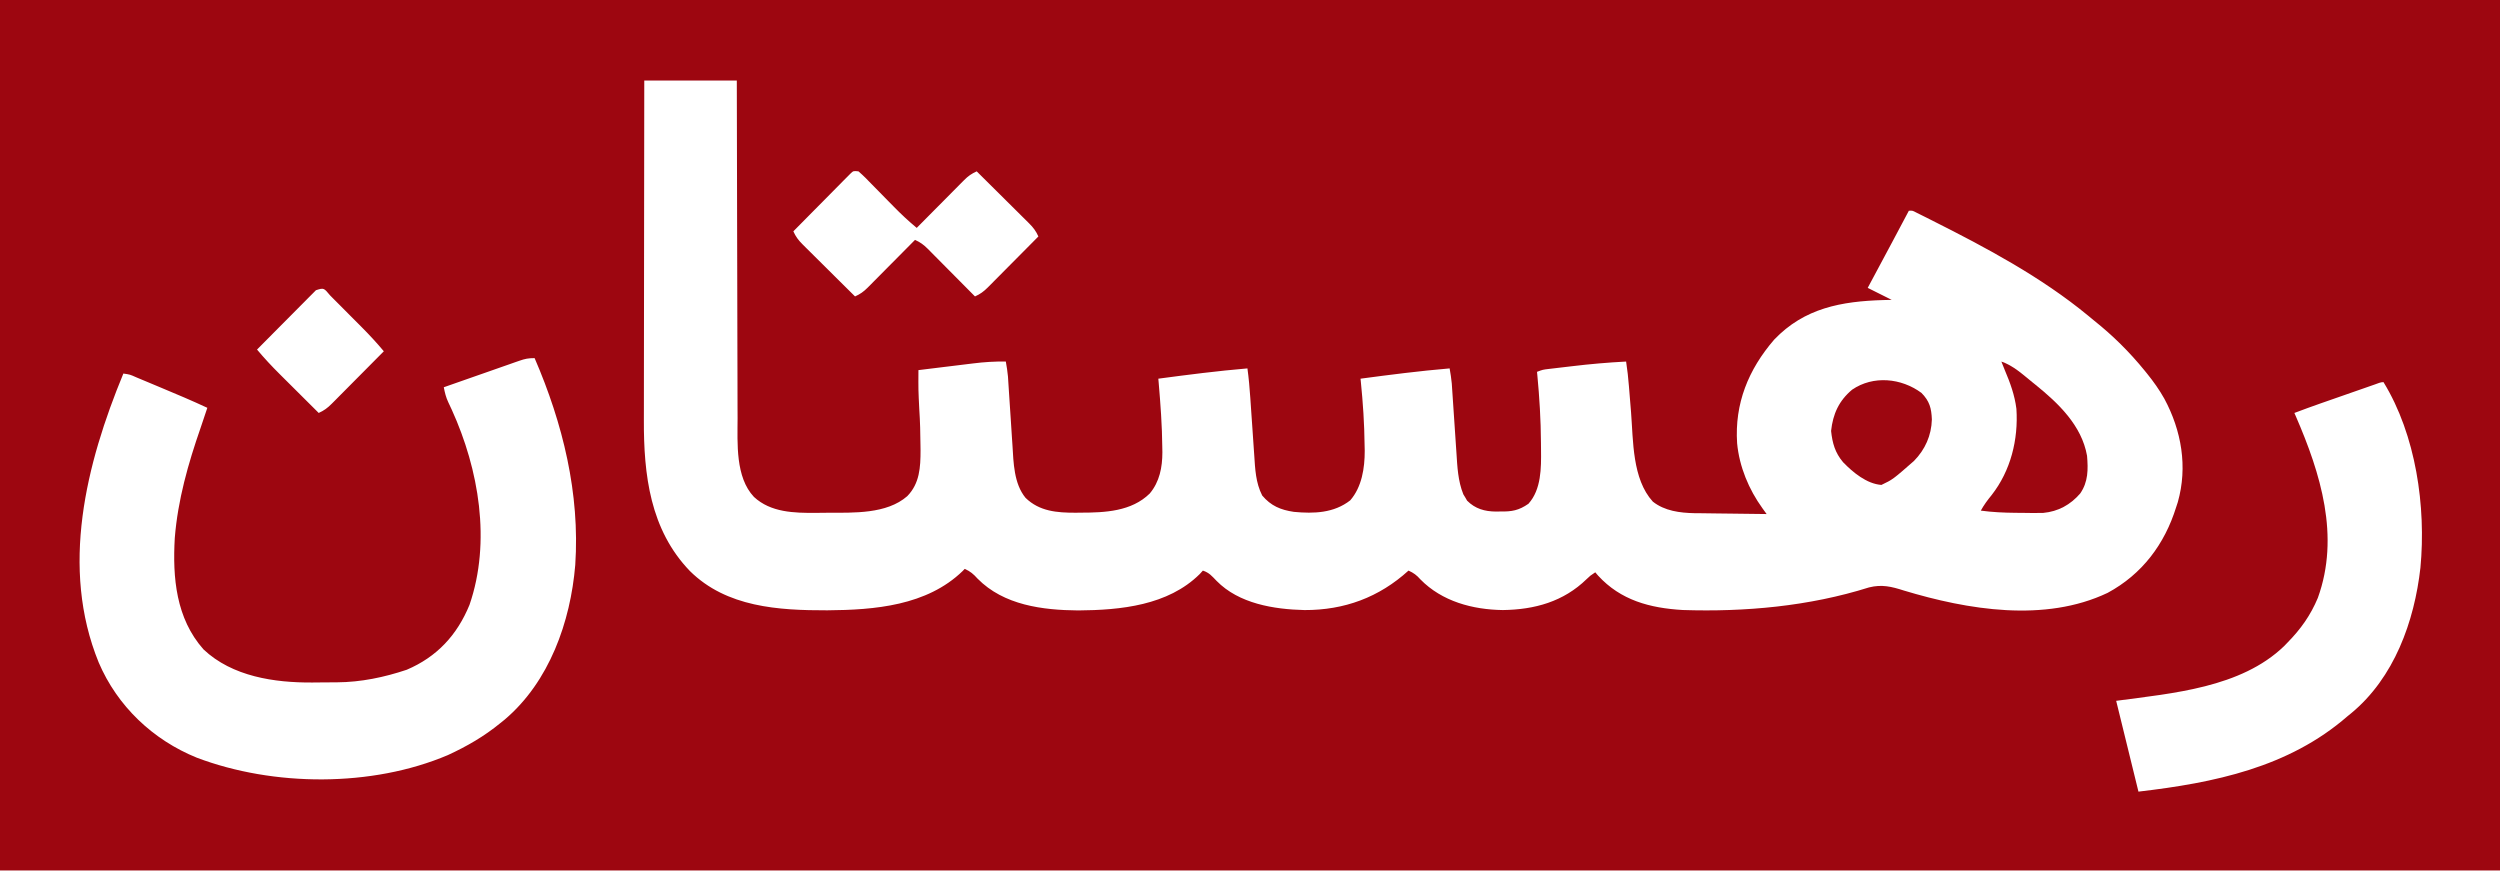
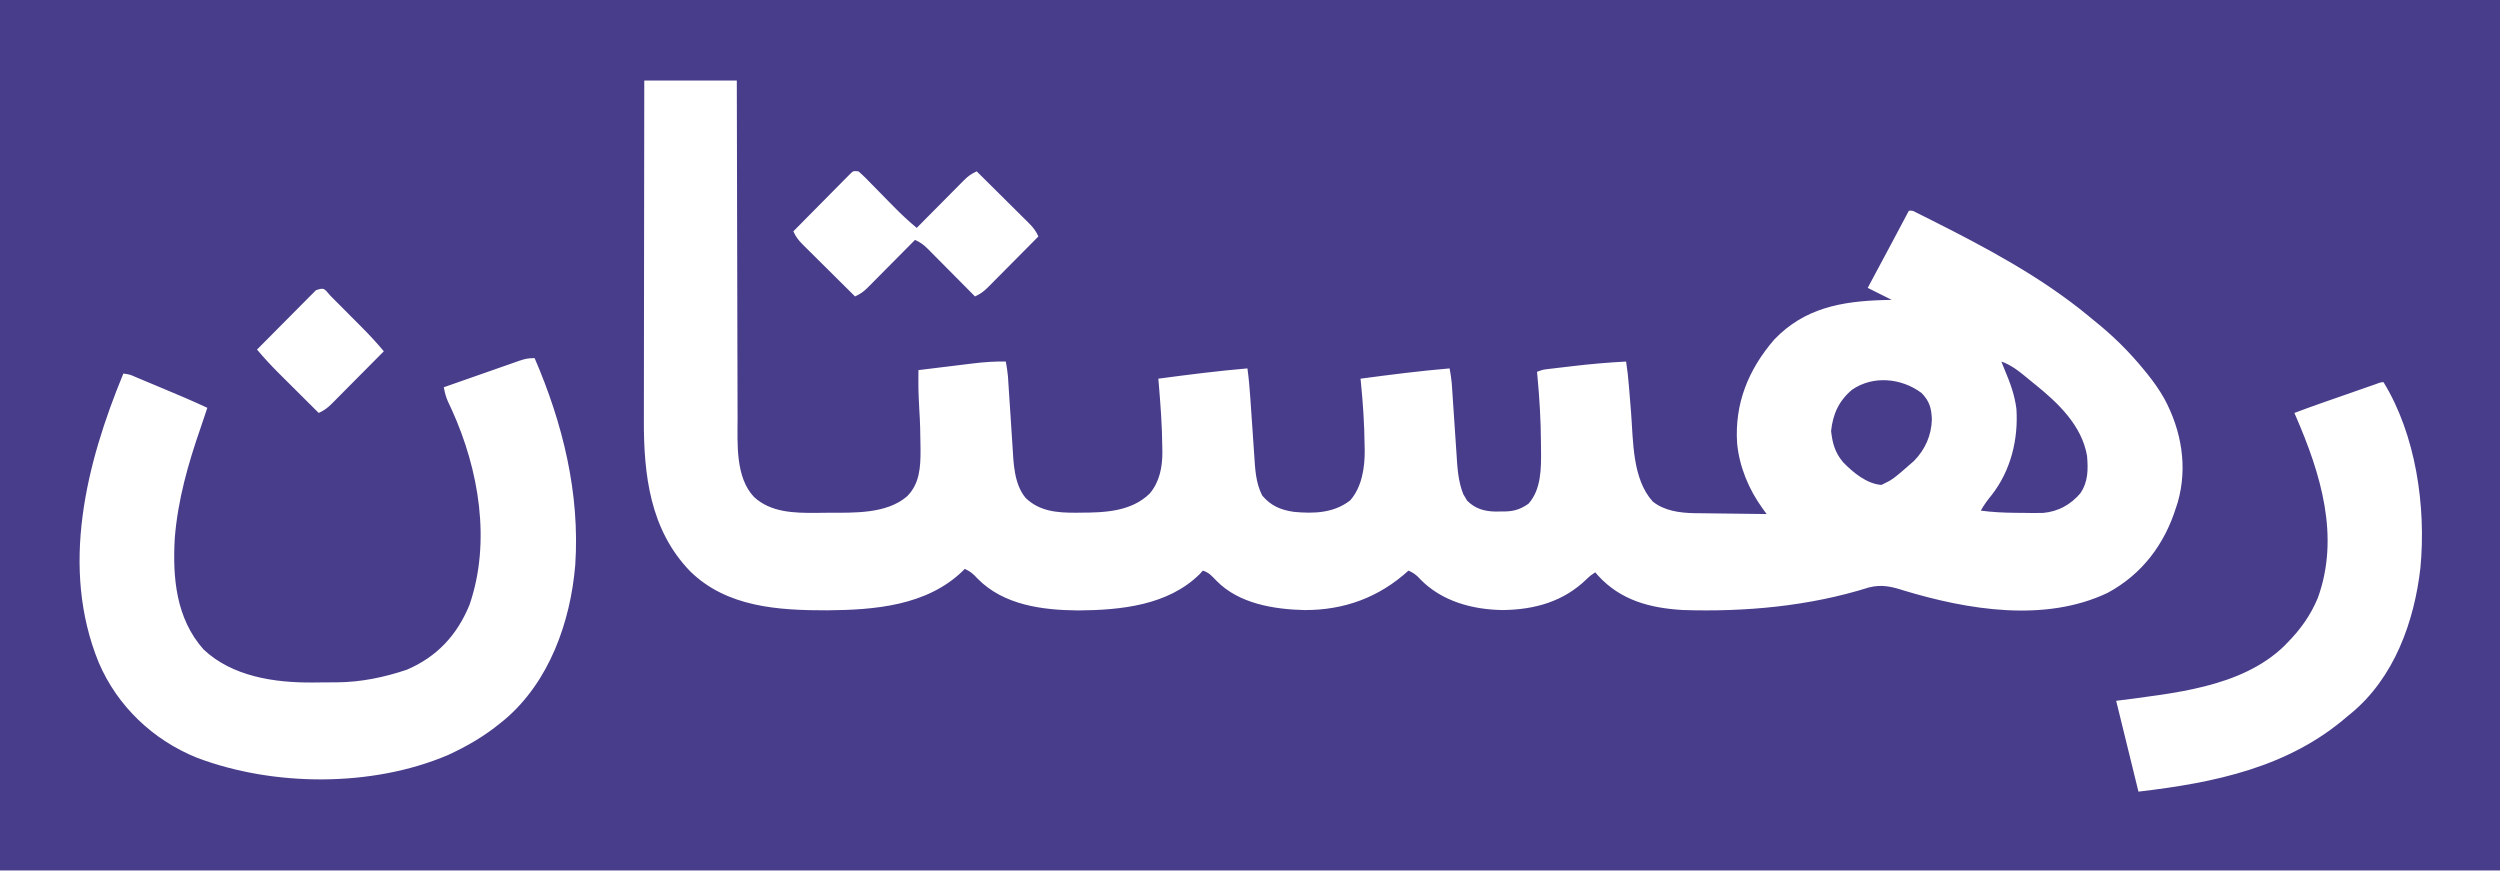
<svg xmlns="http://www.w3.org/2000/svg" version="1.1" width="1459" height="508">
-   <path d="M0 0 C481.47 0 962.94 0 1459 0 C1459 167.64 1459 335.28 1459 508 C977.53 508 496.06 508 0 508 C0 340.36 0 172.72 0 0 Z M376 47 C375.955 74.982 375.918 102.965 375.896 130.947 C375.886 143.941 375.872 156.936 375.849 169.93 C375.829 181.262 375.816 192.594 375.812 203.926 C375.809 209.921 375.803 215.915 375.789 221.909 C375.775 227.565 375.771 233.22 375.774 238.875 C375.773 240.938 375.769 243.001 375.762 245.064 C375.647 277.095 379.362 309.103 402.625 333.25 C424.019 354.429 454.383 356.232 482.802 356.181 C510.384 355.977 540.864 353.511 561.793 333.266 C562.39 332.639 562.39 332.639 563 332 C566.255 333.406 568.146 335.06 570.5 337.688 C585.814 353.226 608.448 356.07 629.25 356.25 C654.002 356.066 681.619 353.361 700.125 335.062 C700.744 334.382 701.362 333.701 702 333 C705.77 334.257 707.222 336.159 710 339 C723.008 352.294 743.427 355.612 761.289 356.035 C784.544 356.117 804.832 348.627 822 333 C824.982 334.321 826.797 335.684 828.938 338.125 C841.556 351.013 859.464 355.794 877.062 356.027 C895.611 355.781 912.463 351.148 926.012 337.918 C928 336 928 336 931 334 C931.536 334.629 932.072 335.258 932.625 335.906 C945.857 350.357 962.895 354.862 982 356 C1018.499 357.196 1055.761 353.838 1090.746 342.82 C1098.231 340.933 1103.932 342.327 1111.062 344.625 C1148.446 355.911 1193.34 363.409 1230 346 C1250.15 335.136 1263.281 317.588 1270 296 C1270.483 294.527 1270.483 294.527 1270.977 293.023 C1276.805 272.379 1273.11 251.278 1263.129 232.715 C1260.184 227.462 1256.785 222.68 1253 218 C1252.367 217.217 1252.367 217.217 1251.722 216.418 C1242.755 205.399 1233.125 195.866 1222 187 C1220.865 186.064 1219.73 185.127 1218.598 184.188 C1191.218 161.636 1159.322 144.637 1127.75 128.75 C1126.612 128.176 1125.474 127.602 1124.301 127.011 C1123.248 126.487 1122.195 125.962 1121.109 125.422 C1120.171 124.954 1119.232 124.485 1118.265 124.003 C1116.108 122.865 1116.108 122.865 1114 123 C1113.522 123.901 1113.043 124.803 1112.551 125.731 C1110.741 129.14 1108.931 132.549 1107.121 135.958 C1106.345 137.421 1105.568 138.884 1104.791 140.347 C1099.891 149.581 1094.966 158.801 1090 168 C1094.62 170.31 1099.24 172.62 1104 175 C1102.43 175.037 1100.86 175.075 1099.242 175.113 C1074.788 175.822 1053.067 179.709 1035.414 198.203 C1020.329 215.68 1012.258 235.563 1013.781 258.706 C1015.089 272.419 1020.574 285.592 1028.631 296.726 C1029.076 297.343 1029.521 297.96 1029.98 298.596 C1030.317 299.059 1030.653 299.523 1031 300 C1023.92 299.933 1016.84 299.843 1009.76 299.738 C1007.355 299.704 1004.949 299.676 1002.544 299.654 C999.073 299.62 995.603 299.567 992.133 299.512 C991.069 299.505 990.005 299.499 988.909 299.492 C980.444 299.328 971.445 298.192 964.594 292.746 C952.529 279.528 953.197 257.252 951.875 240.5 C951.622 237.391 951.367 234.283 951.11 231.175 C950.953 229.257 950.798 227.34 950.646 225.422 C950.256 220.58 949.748 215.8 949 211 C938.408 211.548 927.907 212.461 917.376 213.729 C915.078 214.006 912.78 214.273 910.48 214.539 C909.01 214.713 907.54 214.887 906.07 215.062 C905.387 215.142 904.704 215.221 904 215.302 C900.383 215.728 900.383 215.728 897 217 C897.061 217.615 897.121 218.23 897.184 218.863 C898.434 231.979 899.224 245.052 899.3 258.225 C899.308 259.641 899.322 261.056 899.341 262.472 C899.468 273.097 899.524 285.64 892 294 C886.416 297.89 882.293 298.628 875.562 298.5 C874.351 298.523 874.351 298.523 873.115 298.547 C866.52 298.504 860.932 296.963 856.195 292.176 C855.842 291.561 855.489 290.946 855.125 290.312 C854.756 289.711 854.388 289.109 854.008 288.488 C850.85 280.692 850.494 272.377 849.965 264.082 C849.881 262.866 849.798 261.65 849.712 260.397 C849.447 256.536 849.192 252.674 848.938 248.812 C848.678 244.94 848.417 241.068 848.153 237.196 C847.989 234.793 847.829 232.39 847.672 229.987 C847.598 228.895 847.525 227.804 847.449 226.679 C847.355 225.247 847.355 225.247 847.259 223.787 C846.984 220.824 846.522 217.928 846 215 C828.594 216.475 811.311 218.689 794 221 C794.061 221.58 794.121 222.161 794.184 222.759 C795.429 235.057 796.242 247.324 796.375 259.688 C796.401 260.819 796.427 261.95 796.453 263.116 C796.477 273.114 794.78 284.223 788 292 C778.467 299.46 766.758 299.834 755.129 298.727 C747.384 297.588 741.728 295.231 736.625 289.188 C732.799 281.683 732.503 273.736 731.965 265.469 C731.881 264.278 731.798 263.088 731.712 261.861 C731.447 258.075 731.192 254.287 730.938 250.5 C730.678 246.713 730.416 242.926 730.153 239.139 C729.99 236.788 729.829 234.438 729.672 232.087 C729.28 226.359 728.784 220.688 728 215 C710.594 216.475 693.311 218.689 676 221 C676.061 221.692 676.121 222.384 676.184 223.098 C677.266 235.741 678.207 248.369 678.312 261.062 C678.33 262.017 678.347 262.972 678.365 263.955 C678.359 272.679 676.741 281.173 671 288 C660.337 298.504 644.824 299.178 630.688 299.188 C629.719 299.2 628.75 299.212 627.752 299.225 C616.868 299.246 606.608 298.453 598.504 290.539 C591.702 282.264 591.482 269.998 590.867 259.789 C590.785 258.577 590.703 257.366 590.618 256.117 C590.36 252.287 590.117 248.456 589.875 244.625 C589.623 240.773 589.368 236.921 589.11 233.069 C588.952 230.683 588.797 228.297 588.646 225.91 C588.576 224.828 588.506 223.746 588.433 222.631 C588.373 221.686 588.314 220.741 588.252 219.767 C587.983 216.81 587.522 213.922 587 211 C580.537 210.886 574.343 211.29 567.934 212.094 C567.014 212.205 566.095 212.316 565.147 212.43 C562.243 212.782 559.34 213.141 556.438 213.5 C554.455 213.741 552.473 213.982 550.49 214.223 C545.659 214.809 540.83 215.403 536 216 C535.93 227.509 535.93 227.509 536.5 239 C536.966 245.958 537.142 252.902 537.188 259.875 C537.2 260.813 537.213 261.752 537.227 262.719 C537.241 272.693 536.728 282.124 529.488 289.551 C517.429 300.093 498.09 299.202 483.061 299.24 C480.768 299.25 478.476 299.281 476.184 299.312 C463.518 299.404 449.794 299.104 440 290 C429.15 278.506 430.415 258.685 430.454 244.08 C430.445 241.92 430.435 239.76 430.423 237.6 C430.395 231.785 430.392 225.97 430.392 220.155 C430.389 214.06 430.364 207.965 430.341 201.87 C430.3 190.349 430.28 178.829 430.267 167.309 C430.251 154.184 430.212 141.06 430.172 127.935 C430.09 100.957 430.038 73.978 430 47 C412.18 47 394.36 47 376 47 Z M496.311 101.329 C495.388 102.261 495.388 102.261 494.447 103.213 C493.746 103.914 493.046 104.614 492.324 105.336 C491.574 106.102 490.824 106.867 490.051 107.656 C489.278 108.433 488.506 109.21 487.71 110.01 C485.237 112.5 482.775 115 480.312 117.5 C478.641 119.187 476.968 120.873 475.295 122.559 C471.189 126.698 467.091 130.846 463 135 C464.376 138.092 465.952 140.196 468.348 142.575 C469.029 143.256 469.709 143.936 470.41 144.637 C471.144 145.36 471.877 146.083 472.633 146.828 C473.385 147.577 474.136 148.326 474.911 149.098 C477.311 151.487 479.718 153.868 482.125 156.25 C483.754 157.869 485.383 159.489 487.012 161.109 C491.003 165.078 494.999 169.041 499 173 C501.953 171.67 504.024 170.222 506.3 167.927 C506.92 167.307 507.54 166.686 508.18 166.047 C508.837 165.379 509.495 164.711 510.172 164.023 C510.854 163.338 511.537 162.653 512.24 161.947 C514.415 159.761 516.582 157.568 518.75 155.375 C520.225 153.89 521.7 152.406 523.176 150.922 C526.789 147.286 530.396 143.645 534 140 C536.953 141.33 539.024 142.778 541.3 145.073 C541.92 145.693 542.54 146.314 543.18 146.953 C544.166 147.955 544.166 147.955 545.172 148.977 C545.854 149.662 546.537 150.347 547.24 151.053 C549.415 153.239 551.582 155.432 553.75 157.625 C555.225 159.11 556.7 160.594 558.176 162.078 C561.789 165.714 565.396 169.355 569 173 C572.046 171.639 574.138 170.107 576.483 167.744 C577.144 167.083 577.804 166.423 578.485 165.742 C579.186 165.031 579.887 164.319 580.609 163.586 C581.7 162.491 581.7 162.491 582.812 161.375 C585.129 159.046 587.44 156.711 589.75 154.375 C591.321 152.794 592.893 151.213 594.465 149.633 C598.315 145.76 602.16 141.882 606 138 C604.624 134.908 603.048 132.804 600.652 130.425 C599.971 129.744 599.291 129.064 598.59 128.363 C597.489 127.278 597.489 127.278 596.367 126.172 C595.615 125.423 594.864 124.674 594.089 123.902 C591.689 121.513 589.282 119.132 586.875 116.75 C585.246 115.131 583.617 113.511 581.988 111.891 C577.997 107.922 574.001 103.959 570 100 C567.047 101.33 564.976 102.778 562.7 105.073 C562.08 105.693 561.46 106.314 560.82 106.953 C559.834 107.955 559.834 107.955 558.828 108.977 C558.146 109.662 557.463 110.347 556.76 111.053 C554.585 113.239 552.418 115.432 550.25 117.625 C548.775 119.11 547.3 120.594 545.824 122.078 C542.211 125.714 538.604 129.355 535 133 C530.257 129.054 525.819 124.926 521.516 120.508 C520.322 119.297 519.128 118.086 517.934 116.875 C516.078 114.989 514.225 113.1 512.377 111.206 C510.576 109.362 508.765 107.528 506.953 105.695 C506.4 105.124 505.847 104.552 505.277 103.963 C503.907 102.584 502.459 101.284 501 100 C498.035 99.691 498.035 99.691 496.311 101.329 Z M184.393 169.367 C183.44 170.326 183.44 170.326 182.468 171.305 C181.748 172.025 181.027 172.746 180.285 173.489 C179.119 174.67 179.119 174.67 177.93 175.875 C177.133 176.674 176.337 177.473 175.517 178.296 C172.965 180.86 170.42 183.43 167.875 186 C166.15 187.735 164.425 189.469 162.699 191.203 C158.461 195.464 154.228 199.73 150 204 C154.178 208.986 158.531 213.667 163.148 218.246 C163.806 218.902 164.463 219.558 165.141 220.234 C167.216 222.304 169.296 224.371 171.375 226.438 C172.793 227.851 174.211 229.264 175.629 230.678 C179.083 234.121 182.541 237.561 186 241 C189.092 239.624 191.196 238.048 193.575 235.652 C194.256 234.971 194.936 234.291 195.637 233.59 C196.36 232.856 197.083 232.123 197.828 231.367 C198.577 230.615 199.326 229.864 200.098 229.089 C202.487 226.689 204.868 224.282 207.25 221.875 C208.869 220.246 210.489 218.617 212.109 216.988 C216.078 212.997 220.041 209.001 224 205 C219.832 200.034 215.501 195.341 210.922 190.754 C210.269 190.098 209.617 189.442 208.944 188.766 C207.577 187.394 206.209 186.024 204.84 184.655 C202.737 182.549 200.642 180.436 198.547 178.322 C197.214 176.986 195.881 175.651 194.547 174.316 C193.92 173.682 193.293 173.048 192.647 172.394 C188.951 167.93 188.951 167.93 184.393 169.367 Z M303.048 210.561 C302.067 210.901 301.086 211.241 300.076 211.592 C298.499 212.15 298.499 212.15 296.891 212.719 C295.809 213.096 294.727 213.473 293.612 213.862 C290.156 215.069 286.703 216.284 283.25 217.5 C280.908 218.32 278.565 219.139 276.223 219.957 C270.479 221.965 264.739 223.98 259 226 C259.601 229.156 260.255 231.889 261.637 234.793 C261.964 235.496 262.291 236.199 262.628 236.924 C262.978 237.671 263.327 238.418 263.688 239.188 C279.468 273.925 286.711 316.097 274 353 C266.761 370.664 254.968 383.383 237.355 390.875 C224.253 395.268 210.59 398.121 196.758 398.203 C195.607 398.212 195.607 398.212 194.433 398.22 C192.814 398.23 191.196 398.236 189.577 398.24 C187.166 398.25 184.755 398.281 182.344 398.312 C160.207 398.462 135.538 394.847 118.77 378.996 C102.69 360.858 100.672 337.115 102 314 C103.784 291.721 109.782 270.68 117.083 249.654 C118.421 245.78 119.711 241.891 121 238 C112.068 233.828 102.997 230.005 93.899 226.214 C91.41 225.176 88.923 224.132 86.436 223.088 C84.852 222.427 83.268 221.766 81.684 221.105 C80.941 220.793 80.198 220.481 79.433 220.159 C75.839 218.558 75.839 218.558 72 218 C50.193 270.836 35.053 331.253 57.582 386.577 C68.454 412.102 89.291 431.851 114.893 442.203 C159.694 459.144 217.063 459.512 261.414 440.656 C272.524 435.525 282.485 429.795 292 422 C292.851 421.314 293.702 420.628 294.578 419.922 C320.6 397.828 332.944 362.954 335.719 329.734 C338.495 287.986 328.5 247.165 312 209 C308.326 209 306.422 209.378 303.048 210.561 Z M1386.066 224.329 C1384.814 224.765 1384.814 224.765 1383.536 225.21 C1382.626 225.529 1381.715 225.847 1380.777 226.176 C1379.843 226.502 1378.909 226.827 1377.947 227.163 C1375.962 227.856 1373.977 228.55 1371.992 229.244 C1368.975 230.299 1365.958 231.352 1362.939 232.404 C1361.01 233.078 1359.081 233.752 1357.152 234.426 C1356.256 234.738 1355.36 235.051 1354.437 235.373 C1349.265 237.184 1344.123 239.057 1339 241 C1339.272 241.622 1339.543 242.245 1339.823 242.886 C1354.332 276.349 1365.705 312.994 1352.688 348.938 C1348.408 359.148 1342.746 367.111 1335 375 C1334.335 375.69 1333.67 376.379 1332.984 377.09 C1307.739 401.42 1267.79 404.569 1235 409 C1239.29 426.49 1243.58 443.98 1248 462 C1292.114 456.834 1335.575 447.967 1370 418 C1370.704 417.429 1371.408 416.858 1372.133 416.27 C1397.261 395.526 1409.034 362.726 1412.562 331.289 C1415.918 295.715 1409.976 253.911 1391 223 C1389.263 223 1387.695 223.761 1386.066 224.329 Z " fill="#9D0610" transform="translate(0,0)" />
-   <path d="M0 0 C6.962 2.376 12.351 7.44 18 12 C18.596 12.478 19.192 12.956 19.807 13.449 C33.183 24.261 46.888 37.259 50 55 C50.668 63.007 50.703 70.212 46 77 C40.301 83.605 33.159 87.518 24.431 88.334 C20.425 88.429 16.442 88.399 12.438 88.312 C11.066 88.301 9.694 88.291 8.322 88.283 C1.489 88.221 -5.226 87.921 -12 87 C-10.183 83.687 -8.077 80.845 -5.688 77.938 C5.467 63.654 9.945 45.578 8.781 27.625 C7.775 19.573 5.153 12.438 2 5 C1.33 3.335 0.662 1.668 0 0 Z " fill="#9D0610" transform="translate(1168,211)" />
-   <path d="M0 0 C4.745 4.857 5.8 8.888 6.062 15.5 C5.795 24.825 2.151 33.028 -4.375 39.688 C-16.722 50.5 -16.722 50.5 -23.375 53.688 C-31.951 53.077 -40.038 46.348 -45.75 40.438 C-50.455 34.87 -51.985 29.327 -52.75 22.188 C-51.692 12.309 -48.194 4.546 -40.457 -1.914 C-28.127 -10.331 -11.737 -8.695 0 0 Z " fill="#9D0610" transform="translate(1121.375,229.3125)" />
+   <path d="M0 0 C481.47 0 962.94 0 1459 0 C1459 167.64 1459 335.28 1459 508 C977.53 508 496.06 508 0 508 C0 340.36 0 172.72 0 0 Z M376 47 C375.955 74.982 375.918 102.965 375.896 130.947 C375.886 143.941 375.872 156.936 375.849 169.93 C375.829 181.262 375.816 192.594 375.812 203.926 C375.809 209.921 375.803 215.915 375.789 221.909 C375.775 227.565 375.771 233.22 375.774 238.875 C375.773 240.938 375.769 243.001 375.762 245.064 C375.647 277.095 379.362 309.103 402.625 333.25 C424.019 354.429 454.383 356.232 482.802 356.181 C510.384 355.977 540.864 353.511 561.793 333.266 C562.39 332.639 562.39 332.639 563 332 C566.255 333.406 568.146 335.06 570.5 337.688 C585.814 353.226 608.448 356.07 629.25 356.25 C654.002 356.066 681.619 353.361 700.125 335.062 C700.744 334.382 701.362 333.701 702 333 C705.77 334.257 707.222 336.159 710 339 C723.008 352.294 743.427 355.612 761.289 356.035 C784.544 356.117 804.832 348.627 822 333 C824.982 334.321 826.797 335.684 828.938 338.125 C841.556 351.013 859.464 355.794 877.062 356.027 C895.611 355.781 912.463 351.148 926.012 337.918 C928 336 928 336 931 334 C931.536 334.629 932.072 335.258 932.625 335.906 C945.857 350.357 962.895 354.862 982 356 C1018.499 357.196 1055.761 353.838 1090.746 342.82 C1098.231 340.933 1103.932 342.327 1111.062 344.625 C1148.446 355.911 1193.34 363.409 1230 346 C1250.15 335.136 1263.281 317.588 1270 296 C1270.483 294.527 1270.483 294.527 1270.977 293.023 C1276.805 272.379 1273.11 251.278 1263.129 232.715 C1260.184 227.462 1256.785 222.68 1253 218 C1252.367 217.217 1252.367 217.217 1251.722 216.418 C1242.755 205.399 1233.125 195.866 1222 187 C1220.865 186.064 1219.73 185.127 1218.598 184.188 C1191.218 161.636 1159.322 144.637 1127.75 128.75 C1126.612 128.176 1125.474 127.602 1124.301 127.011 C1123.248 126.487 1122.195 125.962 1121.109 125.422 C1120.171 124.954 1119.232 124.485 1118.265 124.003 C1116.108 122.865 1116.108 122.865 1114 123 C1113.522 123.901 1113.043 124.803 1112.551 125.731 C1110.741 129.14 1108.931 132.549 1107.121 135.958 C1106.345 137.421 1105.568 138.884 1104.791 140.347 C1099.891 149.581 1094.966 158.801 1090 168 C1094.62 170.31 1099.24 172.62 1104 175 C1102.43 175.037 1100.86 175.075 1099.242 175.113 C1074.788 175.822 1053.067 179.709 1035.414 198.203 C1020.329 215.68 1012.258 235.563 1013.781 258.706 C1015.089 272.419 1020.574 285.592 1028.631 296.726 C1029.076 297.343 1029.521 297.96 1029.98 298.596 C1030.317 299.059 1030.653 299.523 1031 300 C1023.92 299.933 1016.84 299.843 1009.76 299.738 C1007.355 299.704 1004.949 299.676 1002.544 299.654 C999.073 299.62 995.603 299.567 992.133 299.512 C991.069 299.505 990.005 299.499 988.909 299.492 C980.444 299.328 971.445 298.192 964.594 292.746 C952.529 279.528 953.197 257.252 951.875 240.5 C951.622 237.391 951.367 234.283 951.11 231.175 C950.953 229.257 950.798 227.34 950.646 225.422 C950.256 220.58 949.748 215.8 949 211 C938.408 211.548 927.907 212.461 917.376 213.729 C915.078 214.006 912.78 214.273 910.48 214.539 C909.01 214.713 907.54 214.887 906.07 215.062 C905.387 215.142 904.704 215.221 904 215.302 C900.383 215.728 900.383 215.728 897 217 C897.061 217.615 897.121 218.23 897.184 218.863 C898.434 231.979 899.224 245.052 899.3 258.225 C899.308 259.641 899.322 261.056 899.341 262.472 C899.468 273.097 899.524 285.64 892 294 C886.416 297.89 882.293 298.628 875.562 298.5 C874.351 298.523 874.351 298.523 873.115 298.547 C866.52 298.504 860.932 296.963 856.195 292.176 C855.842 291.561 855.489 290.946 855.125 290.312 C854.756 289.711 854.388 289.109 854.008 288.488 C850.85 280.692 850.494 272.377 849.965 264.082 C849.881 262.866 849.798 261.65 849.712 260.397 C849.447 256.536 849.192 252.674 848.938 248.812 C848.678 244.94 848.417 241.068 848.153 237.196 C847.989 234.793 847.829 232.39 847.672 229.987 C847.598 228.895 847.525 227.804 847.449 226.679 C847.355 225.247 847.355 225.247 847.259 223.787 C846.984 220.824 846.522 217.928 846 215 C828.594 216.475 811.311 218.689 794 221 C794.061 221.58 794.121 222.161 794.184 222.759 C795.429 235.057 796.242 247.324 796.375 259.688 C796.401 260.819 796.427 261.95 796.453 263.116 C796.477 273.114 794.78 284.223 788 292 C778.467 299.46 766.758 299.834 755.129 298.727 C747.384 297.588 741.728 295.231 736.625 289.188 C732.799 281.683 732.503 273.736 731.965 265.469 C731.881 264.278 731.798 263.088 731.712 261.861 C731.447 258.075 731.192 254.287 730.938 250.5 C730.678 246.713 730.416 242.926 730.153 239.139 C729.99 236.788 729.829 234.438 729.672 232.087 C729.28 226.359 728.784 220.688 728 215 C710.594 216.475 693.311 218.689 676 221 C676.061 221.692 676.121 222.384 676.184 223.098 C677.266 235.741 678.207 248.369 678.312 261.062 C678.33 262.017 678.347 262.972 678.365 263.955 C678.359 272.679 676.741 281.173 671 288 C660.337 298.504 644.824 299.178 630.688 299.188 C629.719 299.2 628.75 299.212 627.752 299.225 C616.868 299.246 606.608 298.453 598.504 290.539 C591.702 282.264 591.482 269.998 590.867 259.789 C590.785 258.577 590.703 257.366 590.618 256.117 C590.36 252.287 590.117 248.456 589.875 244.625 C589.623 240.773 589.368 236.921 589.11 233.069 C588.952 230.683 588.797 228.297 588.646 225.91 C588.576 224.828 588.506 223.746 588.433 222.631 C588.373 221.686 588.314 220.741 588.252 219.767 C587.983 216.81 587.522 213.922 587 211 C580.537 210.886 574.343 211.29 567.934 212.094 C567.014 212.205 566.095 212.316 565.147 212.43 C562.243 212.782 559.34 213.141 556.438 213.5 C554.455 213.741 552.473 213.982 550.49 214.223 C545.659 214.809 540.83 215.403 536 216 C535.93 227.509 535.93 227.509 536.5 239 C536.966 245.958 537.142 252.902 537.188 259.875 C537.2 260.813 537.213 261.752 537.227 262.719 C537.241 272.693 536.728 282.124 529.488 289.551 C517.429 300.093 498.09 299.202 483.061 299.24 C480.768 299.25 478.476 299.281 476.184 299.312 C463.518 299.404 449.794 299.104 440 290 C429.15 278.506 430.415 258.685 430.454 244.08 C430.445 241.92 430.435 239.76 430.423 237.6 C430.395 231.785 430.392 225.97 430.392 220.155 C430.389 214.06 430.364 207.965 430.341 201.87 C430.3 190.349 430.28 178.829 430.267 167.309 C430.251 154.184 430.212 141.06 430.172 127.935 C430.09 100.957 430.038 73.978 430 47 C412.18 47 394.36 47 376 47 Z M496.311 101.329 C495.388 102.261 495.388 102.261 494.447 103.213 C493.746 103.914 493.046 104.614 492.324 105.336 C491.574 106.102 490.824 106.867 490.051 107.656 C489.278 108.433 488.506 109.21 487.71 110.01 C485.237 112.5 482.775 115 480.312 117.5 C478.641 119.187 476.968 120.873 475.295 122.559 C471.189 126.698 467.091 130.846 463 135 C464.376 138.092 465.952 140.196 468.348 142.575 C469.029 143.256 469.709 143.936 470.41 144.637 C471.144 145.36 471.877 146.083 472.633 146.828 C473.385 147.577 474.136 148.326 474.911 149.098 C477.311 151.487 479.718 153.868 482.125 156.25 C483.754 157.869 485.383 159.489 487.012 161.109 C491.003 165.078 494.999 169.041 499 173 C501.953 171.67 504.024 170.222 506.3 167.927 C506.92 167.307 507.54 166.686 508.18 166.047 C508.837 165.379 509.495 164.711 510.172 164.023 C510.854 163.338 511.537 162.653 512.24 161.947 C514.415 159.761 516.582 157.568 518.75 155.375 C520.225 153.89 521.7 152.406 523.176 150.922 C526.789 147.286 530.396 143.645 534 140 C536.953 141.33 539.024 142.778 541.3 145.073 C541.92 145.693 542.54 146.314 543.18 146.953 C544.166 147.955 544.166 147.955 545.172 148.977 C545.854 149.662 546.537 150.347 547.24 151.053 C549.415 153.239 551.582 155.432 553.75 157.625 C555.225 159.11 556.7 160.594 558.176 162.078 C561.789 165.714 565.396 169.355 569 173 C572.046 171.639 574.138 170.107 576.483 167.744 C577.144 167.083 577.804 166.423 578.485 165.742 C579.186 165.031 579.887 164.319 580.609 163.586 C581.7 162.491 581.7 162.491 582.812 161.375 C585.129 159.046 587.44 156.711 589.75 154.375 C591.321 152.794 592.893 151.213 594.465 149.633 C598.315 145.76 602.16 141.882 606 138 C604.624 134.908 603.048 132.804 600.652 130.425 C599.971 129.744 599.291 129.064 598.59 128.363 C597.489 127.278 597.489 127.278 596.367 126.172 C595.615 125.423 594.864 124.674 594.089 123.902 C591.689 121.513 589.282 119.132 586.875 116.75 C585.246 115.131 583.617 113.511 581.988 111.891 C577.997 107.922 574.001 103.959 570 100 C567.047 101.33 564.976 102.778 562.7 105.073 C562.08 105.693 561.46 106.314 560.82 106.953 C559.834 107.955 559.834 107.955 558.828 108.977 C558.146 109.662 557.463 110.347 556.76 111.053 C554.585 113.239 552.418 115.432 550.25 117.625 C548.775 119.11 547.3 120.594 545.824 122.078 C542.211 125.714 538.604 129.355 535 133 C530.257 129.054 525.819 124.926 521.516 120.508 C520.322 119.297 519.128 118.086 517.934 116.875 C516.078 114.989 514.225 113.1 512.377 111.206 C510.576 109.362 508.765 107.528 506.953 105.695 C506.4 105.124 505.847 104.552 505.277 103.963 C503.907 102.584 502.459 101.284 501 100 C498.035 99.691 498.035 99.691 496.311 101.329 Z M184.393 169.367 C183.44 170.326 183.44 170.326 182.468 171.305 C181.748 172.025 181.027 172.746 180.285 173.489 C179.119 174.67 179.119 174.67 177.93 175.875 C177.133 176.674 176.337 177.473 175.517 178.296 C172.965 180.86 170.42 183.43 167.875 186 C166.15 187.735 164.425 189.469 162.699 191.203 C158.461 195.464 154.228 199.73 150 204 C154.178 208.986 158.531 213.667 163.148 218.246 C163.806 218.902 164.463 219.558 165.141 220.234 C167.216 222.304 169.296 224.371 171.375 226.438 C172.793 227.851 174.211 229.264 175.629 230.678 C179.083 234.121 182.541 237.561 186 241 C189.092 239.624 191.196 238.048 193.575 235.652 C194.256 234.971 194.936 234.291 195.637 233.59 C196.36 232.856 197.083 232.123 197.828 231.367 C198.577 230.615 199.326 229.864 200.098 229.089 C202.487 226.689 204.868 224.282 207.25 221.875 C208.869 220.246 210.489 218.617 212.109 216.988 C216.078 212.997 220.041 209.001 224 205 C219.832 200.034 215.501 195.341 210.922 190.754 C210.269 190.098 209.617 189.442 208.944 188.766 C207.577 187.394 206.209 186.024 204.84 184.655 C202.737 182.549 200.642 180.436 198.547 178.322 C197.214 176.986 195.881 175.651 194.547 174.316 C193.92 173.682 193.293 173.048 192.647 172.394 C188.951 167.93 188.951 167.93 184.393 169.367 Z M303.048 210.561 C302.067 210.901 301.086 211.241 300.076 211.592 C298.499 212.15 298.499 212.15 296.891 212.719 C295.809 213.096 294.727 213.473 293.612 213.862 C290.156 215.069 286.703 216.284 283.25 217.5 C280.908 218.32 278.565 219.139 276.223 219.957 C270.479 221.965 264.739 223.98 259 226 C259.601 229.156 260.255 231.889 261.637 234.793 C261.964 235.496 262.291 236.199 262.628 236.924 C262.978 237.671 263.327 238.418 263.688 239.188 C279.468 273.925 286.711 316.097 274 353 C266.761 370.664 254.968 383.383 237.355 390.875 C224.253 395.268 210.59 398.121 196.758 398.203 C195.607 398.212 195.607 398.212 194.433 398.22 C192.814 398.23 191.196 398.236 189.577 398.24 C187.166 398.25 184.755 398.281 182.344 398.312 C160.207 398.462 135.538 394.847 118.77 378.996 C102.69 360.858 100.672 337.115 102 314 C103.784 291.721 109.782 270.68 117.083 249.654 C118.421 245.78 119.711 241.891 121 238 C112.068 233.828 102.997 230.005 93.899 226.214 C91.41 225.176 88.923 224.132 86.436 223.088 C84.852 222.427 83.268 221.766 81.684 221.105 C80.941 220.793 80.198 220.481 79.433 220.159 C75.839 218.558 75.839 218.558 72 218 C50.193 270.836 35.053 331.253 57.582 386.577 C68.454 412.102 89.291 431.851 114.893 442.203 C159.694 459.144 217.063 459.512 261.414 440.656 C272.524 435.525 282.485 429.795 292 422 C292.851 421.314 293.702 420.628 294.578 419.922 C320.6 397.828 332.944 362.954 335.719 329.734 C338.495 287.986 328.5 247.165 312 209 C308.326 209 306.422 209.378 303.048 210.561 Z M1386.066 224.329 C1384.814 224.765 1384.814 224.765 1383.536 225.21 C1382.626 225.529 1381.715 225.847 1380.777 226.176 C1379.843 226.502 1378.909 226.827 1377.947 227.163 C1375.962 227.856 1373.977 228.55 1371.992 229.244 C1368.975 230.299 1365.958 231.352 1362.939 232.404 C1361.01 233.078 1359.081 233.752 1357.152 234.426 C1356.256 234.738 1355.36 235.051 1354.437 235.373 C1349.265 237.184 1344.123 239.057 1339 241 C1339.272 241.622 1339.543 242.245 1339.823 242.886 C1354.332 276.349 1365.705 312.994 1352.688 348.938 C1348.408 359.148 1342.746 367.111 1335 375 C1334.335 375.69 1333.67 376.379 1332.984 377.09 C1307.739 401.42 1267.79 404.569 1235 409 C1239.29 426.49 1243.58 443.98 1248 462 C1292.114 456.834 1335.575 447.967 1370 418 C1370.704 417.429 1371.408 416.858 1372.133 416.27 C1397.261 395.526 1409.034 362.726 1412.562 331.289 C1415.918 295.715 1409.976 253.911 1391 223 C1389.263 223 1387.695 223.761 1386.066 224.329 Z " fill="#483d8b" transform="translate(0,0)" />
+   <path d="M0 0 C6.962 2.376 12.351 7.44 18 12 C18.596 12.478 19.192 12.956 19.807 13.449 C33.183 24.261 46.888 37.259 50 55 C50.668 63.007 50.703 70.212 46 77 C40.301 83.605 33.159 87.518 24.431 88.334 C20.425 88.429 16.442 88.399 12.438 88.312 C11.066 88.301 9.694 88.291 8.322 88.283 C1.489 88.221 -5.226 87.921 -12 87 C-10.183 83.687 -8.077 80.845 -5.688 77.938 C5.467 63.654 9.945 45.578 8.781 27.625 C7.775 19.573 5.153 12.438 2 5 C1.33 3.335 0.662 1.668 0 0 Z " fill="#483d8b" transform="translate(1168,211)" />
+   <path d="M0 0 C4.745 4.857 5.8 8.888 6.062 15.5 C5.795 24.825 2.151 33.028 -4.375 39.688 C-16.722 50.5 -16.722 50.5 -23.375 53.688 C-31.951 53.077 -40.038 46.348 -45.75 40.438 C-50.455 34.87 -51.985 29.327 -52.75 22.188 C-51.692 12.309 -48.194 4.546 -40.457 -1.914 C-28.127 -10.331 -11.737 -8.695 0 0 Z " fill="#483d8b" transform="translate(1121.375,229.3125)" />
</svg>
